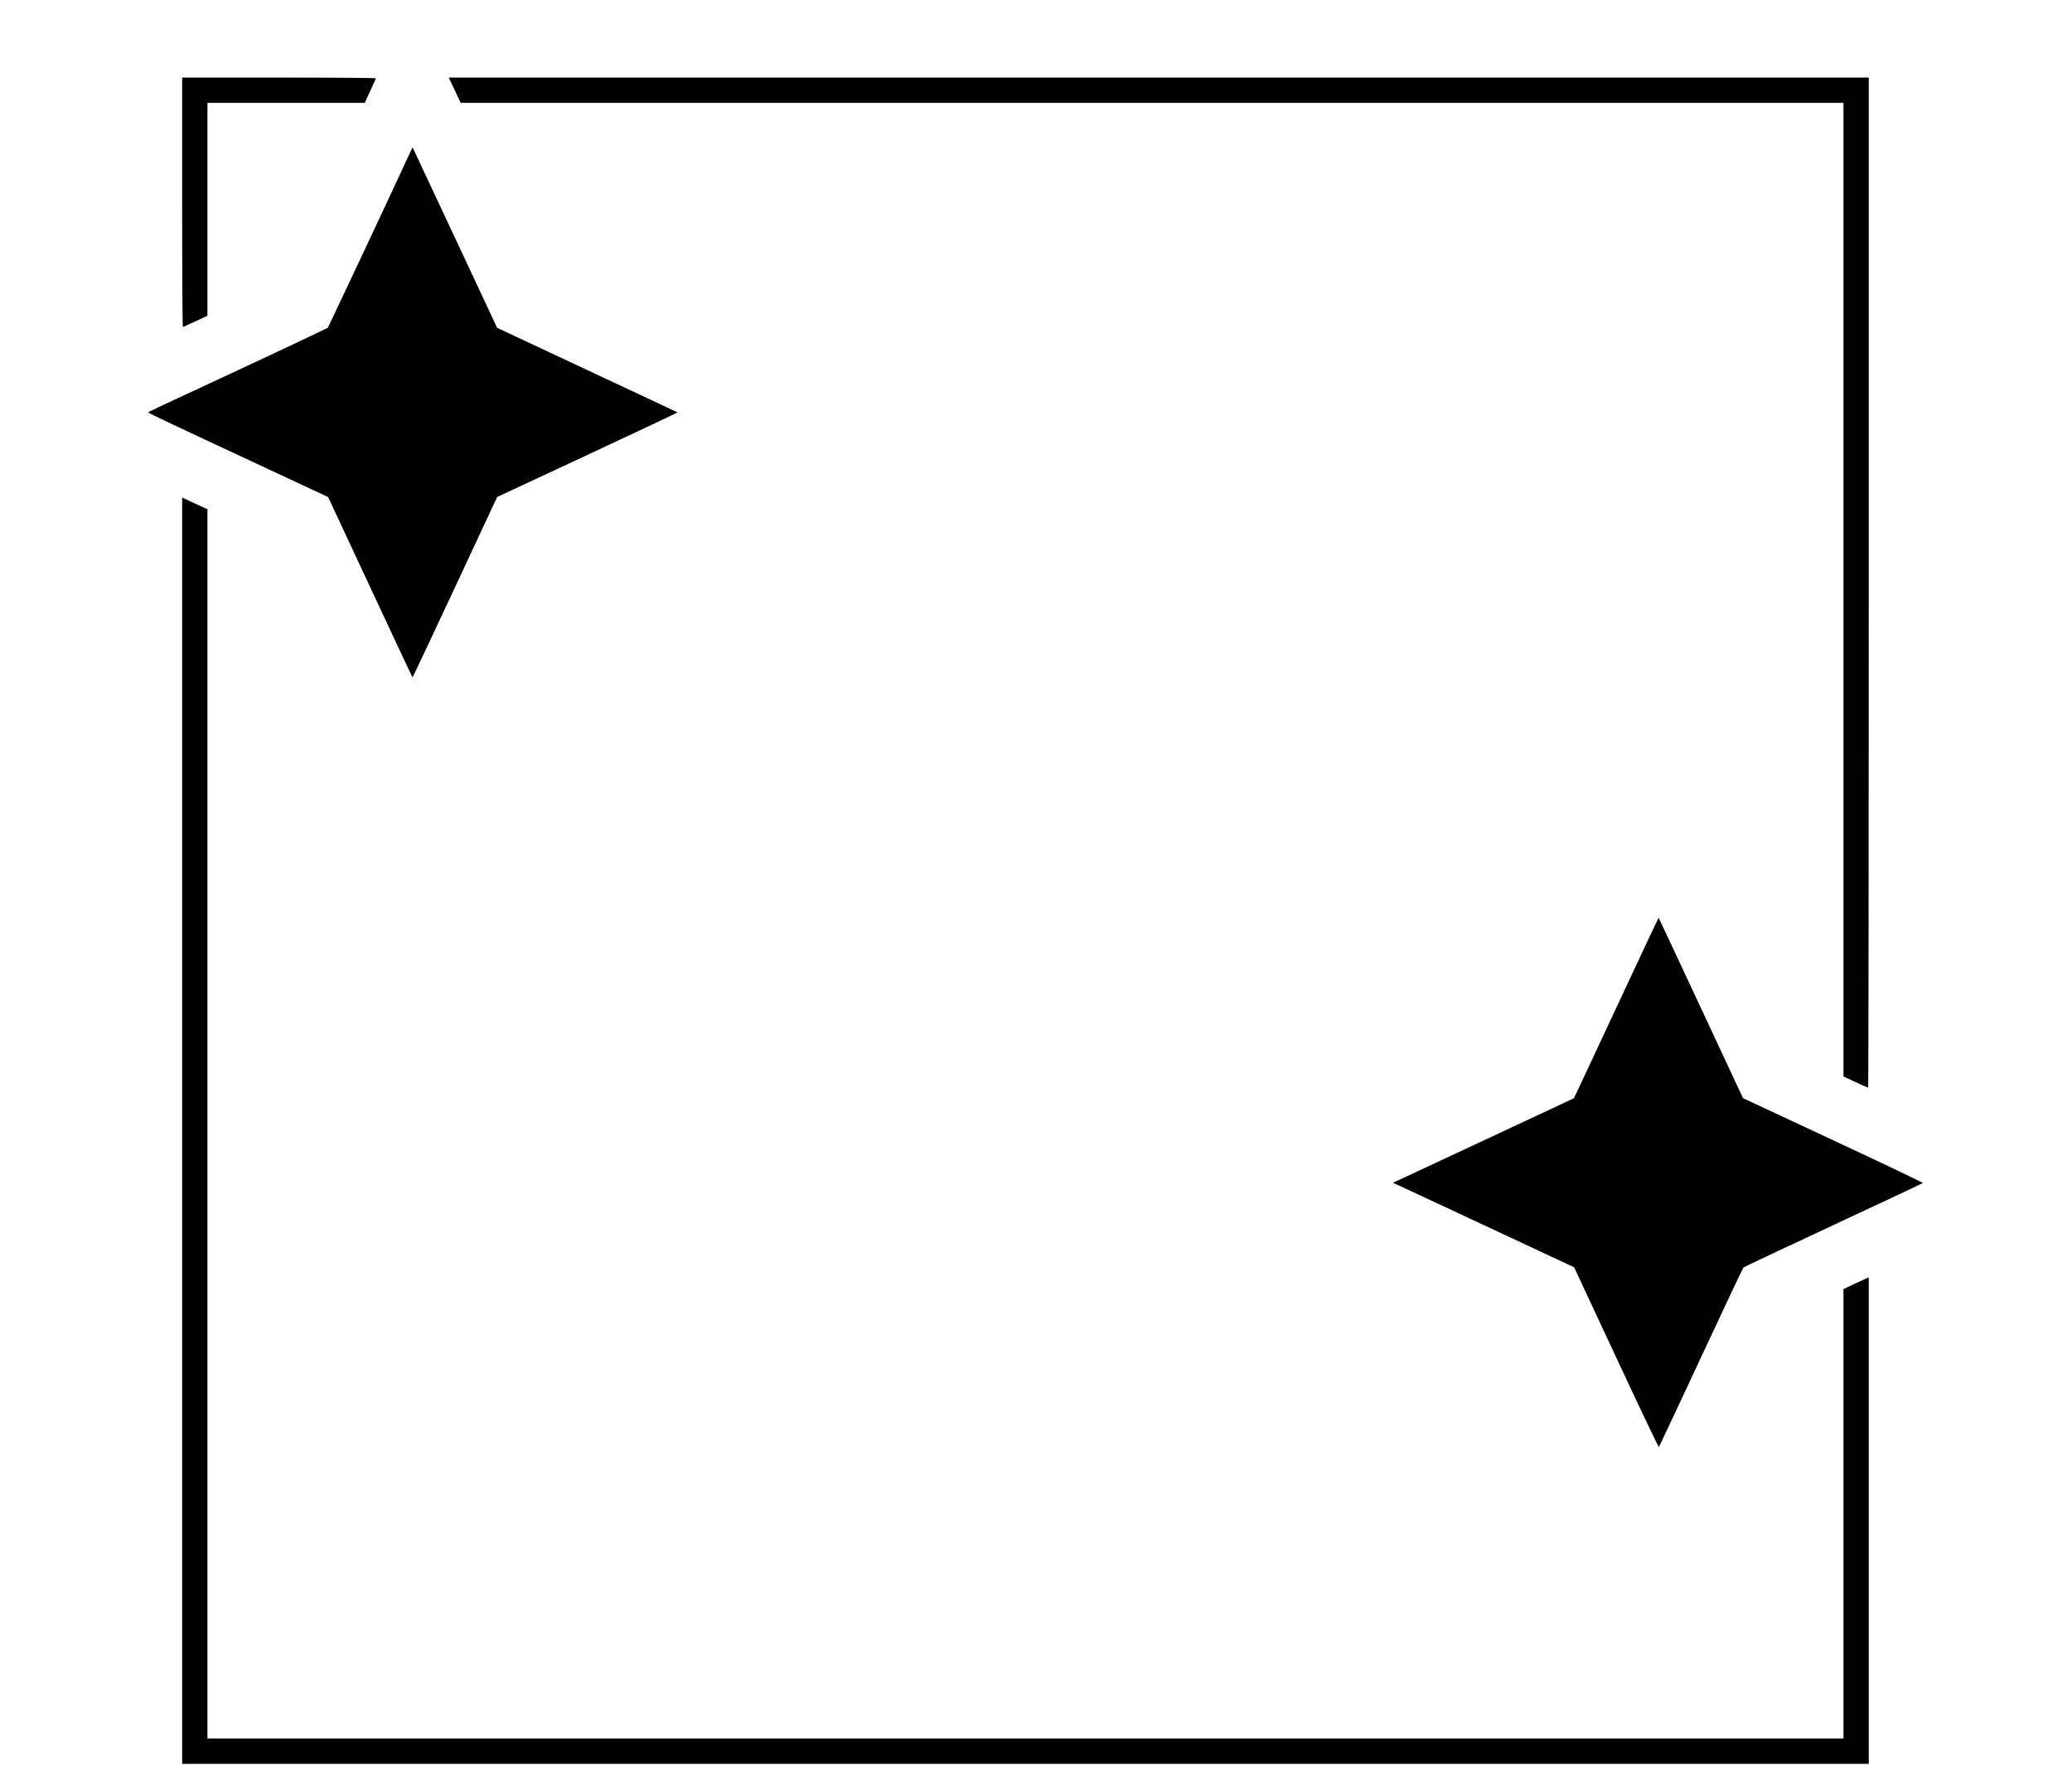
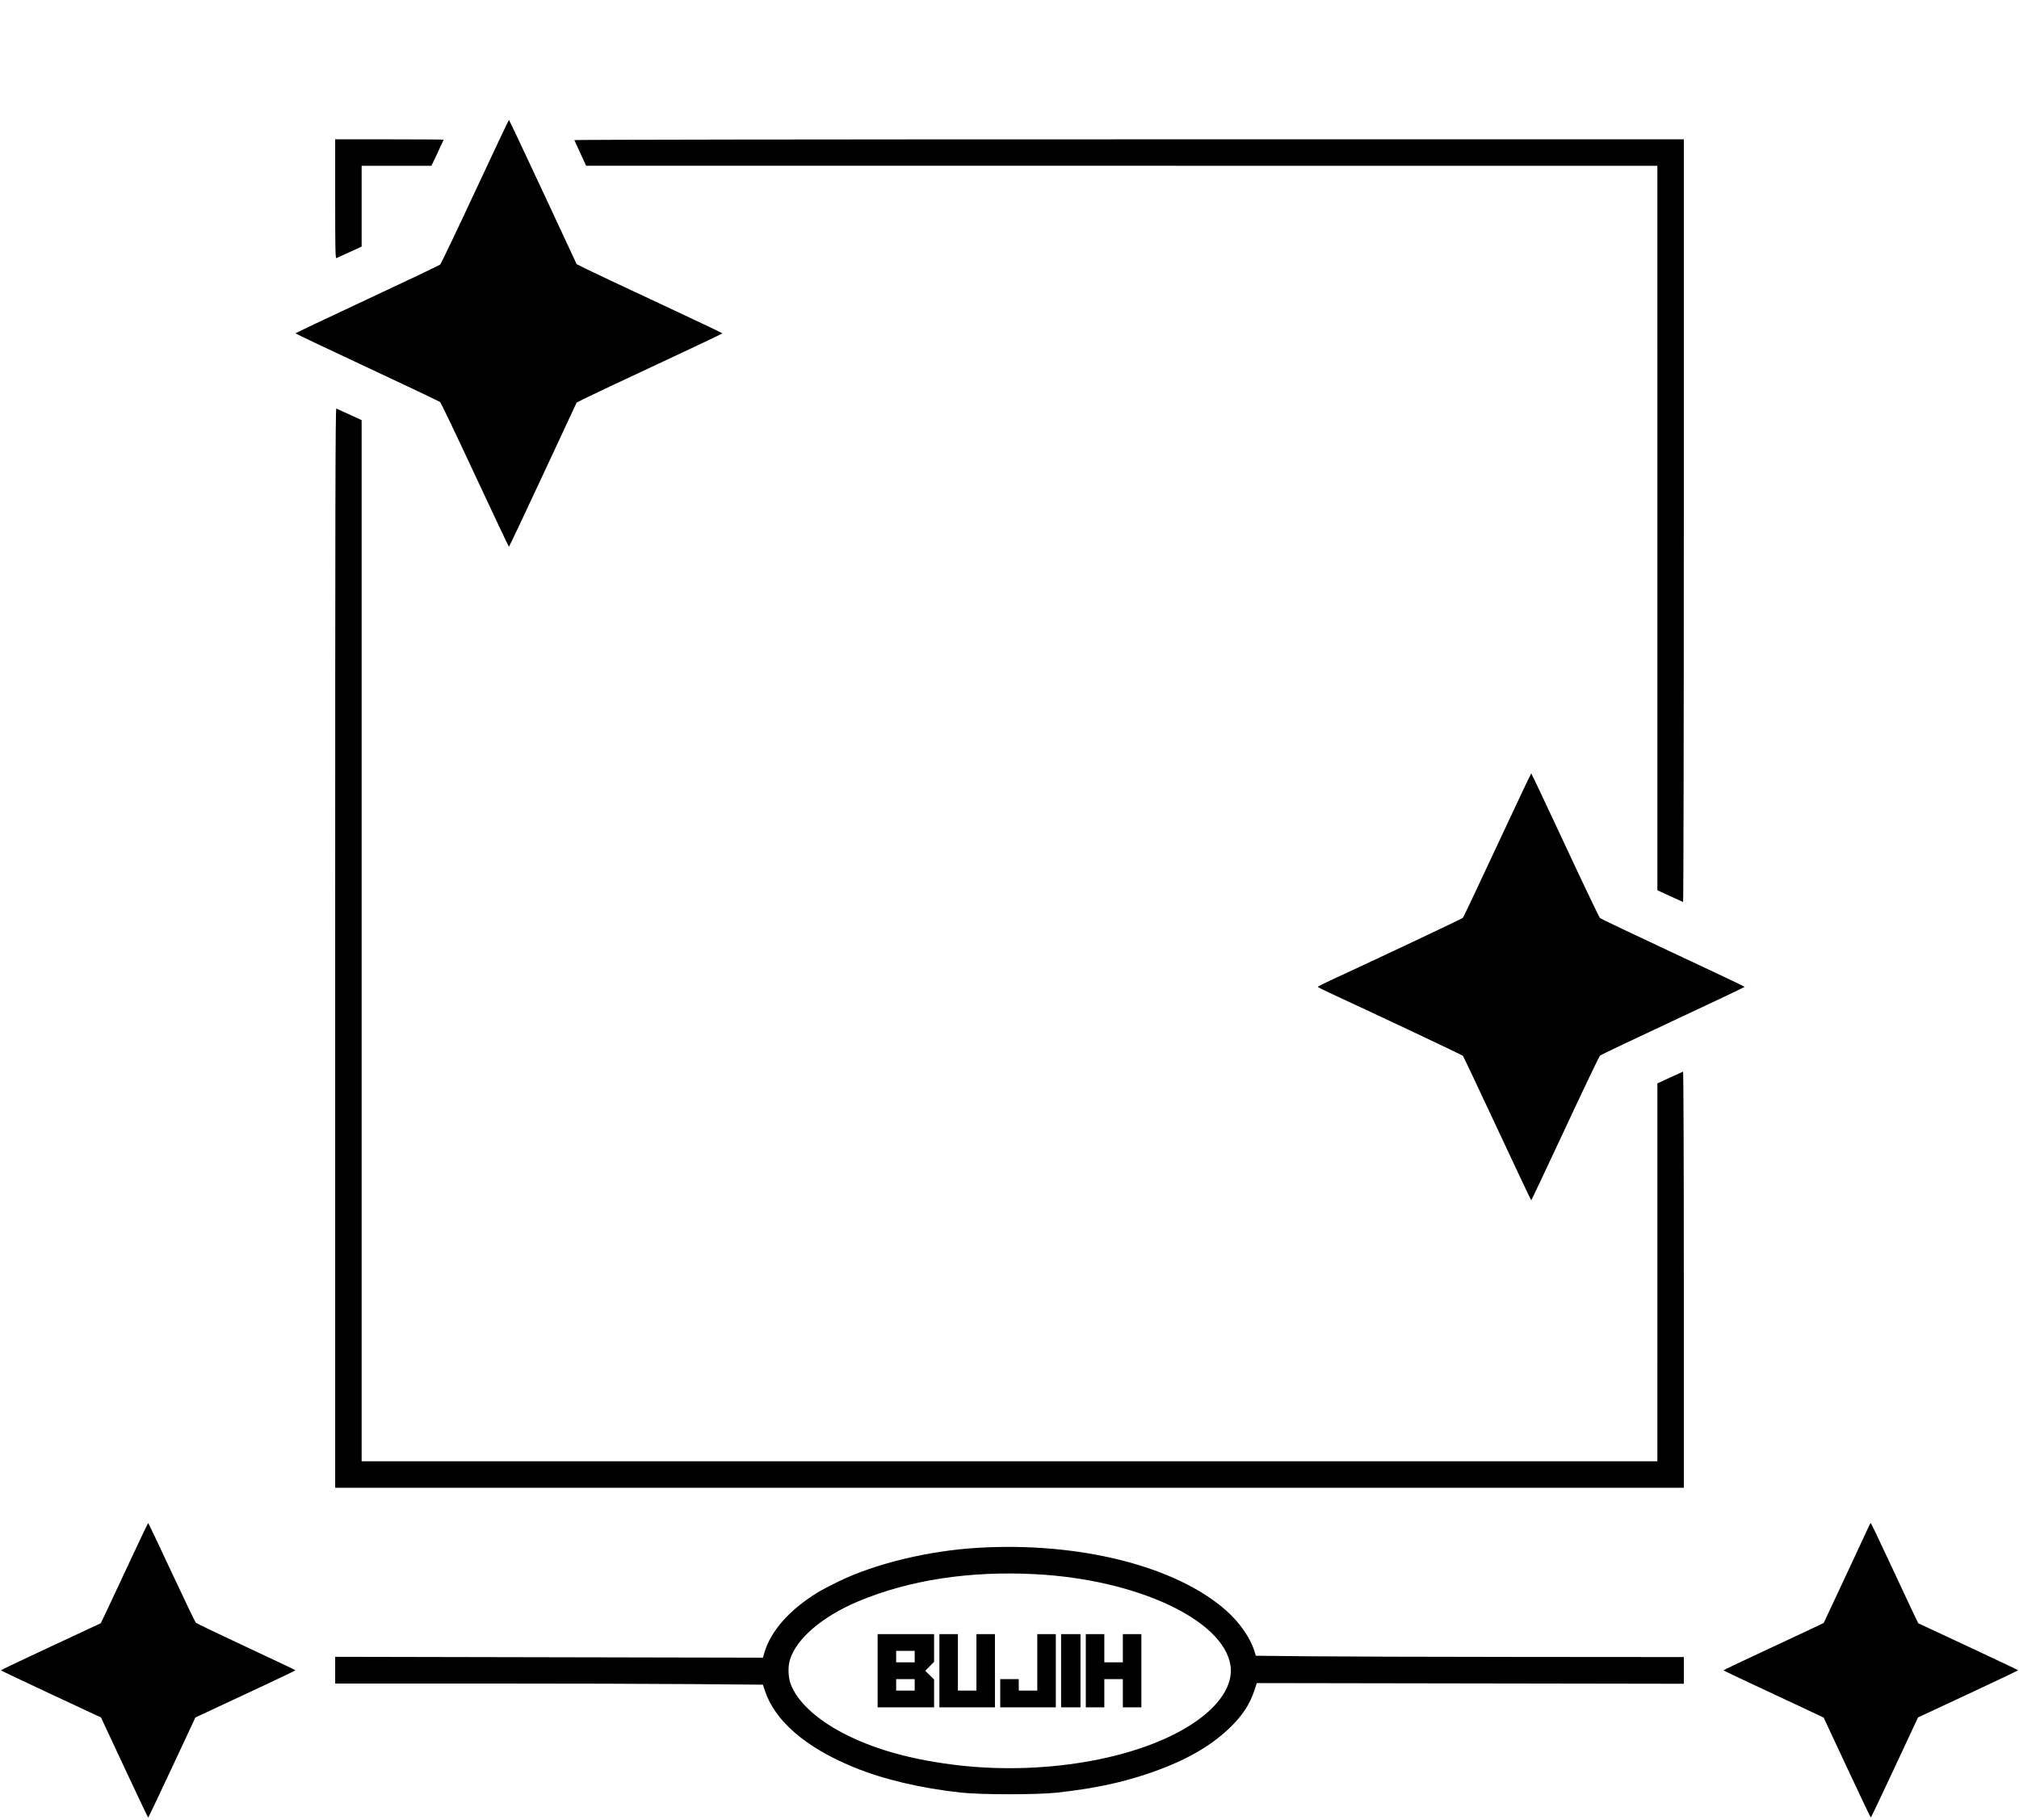
- <svg xmlns="http://www.w3.org/2000/svg" id="svg" version="1.1" width="2457" height="2093">
-   <path d="M216.000 240.083 C 216.000 329.016,216.365 388.034,216.913 387.833 C 217.416 387.650,224.166 384.587,231.913 381.027 L 246.000 374.554 246.000 248.277 L 246.000 122.000 339.250 121.992 L 432.500 121.984 439.000 107.878 C 442.575 100.119,445.650 93.373,445.833 92.886 C 446.026 92.375,397.494 92.000,331.083 92.000 L 216.000 92.000 216.000 240.083 M539.229 107.000 L 546.339 122.000 1366.170 122.000 L 2186.000 122.000 2186.000 699.347 L 2186.000 1276.695 2200.250 1283.371 C 2208.088 1287.043,2214.838 1290.036,2215.250 1290.023 C 2215.662 1290.011,2216.000 1020.450,2216.000 691.000 L 2216.000 92.000 1374.060 92.000 L 532.119 92.000 539.229 107.000 M486.152 181.106 C 473.197 209.730,389.584 387.754,388.670 388.657 C 387.555 389.759,308.949 426.731,218.500 468.695 C 195.400 479.413,176.169 488.494,175.764 488.877 C 175.023 489.576,188.813 496.119,318.282 556.493 L 389.063 589.500 438.902 696.287 C 466.313 755.020,488.912 803.240,489.120 803.442 C 489.329 803.645,512.000 755.590,539.500 696.655 L 589.500 589.500 696.650 539.500 C 755.583 512.000,803.635 489.327,803.432 489.116 C 803.230 488.904,755.079 466.321,696.430 438.930 C 637.781 411.539,589.668 388.987,589.513 388.814 C 589.358 388.641,566.858 340.575,539.512 282.000 C 512.166 223.425,489.624 175.323,489.419 175.106 C 489.213 174.889,487.743 177.589,486.152 181.106 M216.000 1341.048 L 216.000 2092.000 1216.000 2092.000 L 2216.000 2092.000 2216.000 1803.525 L 2216.000 1515.050 2213.750 1515.930 C 2212.512 1516.415,2205.763 1519.531,2198.750 1522.855 L 2186.000 1528.899 2186.000 1795.450 L 2186.000 2062.000 1216.000 2062.000 L 246.000 2062.000 246.000 1332.964 L 246.000 603.929 241.750 602.070 C 239.412 601.048,232.662 597.936,226.750 595.154 L 216.000 590.097 216.000 1341.048 M1924.053 1179.369 C 1900.707 1229.491,1878.170 1277.714,1873.972 1286.532 L 1866.339 1302.564 1825.420 1321.741 C 1802.914 1332.288,1754.620 1354.851,1718.099 1371.882 L 1651.698 1402.847 1655.099 1404.308 C 1656.970 1405.112,1686.850 1419.025,1721.500 1435.225 C 1756.150 1451.426,1802.973 1473.314,1825.552 1483.865 L 1866.604 1503.049 1916.509 1610.018 C 1943.956 1668.851,1966.736 1716.652,1967.131 1716.244 C 1967.525 1715.835,1989.977 1668.025,2017.024 1610.000 C 2044.071 1551.975,2066.717 1503.980,2067.350 1503.344 C 2067.982 1502.709,2115.975 1480.061,2174.000 1453.015 C 2232.025 1425.970,2279.831 1403.524,2280.235 1403.136 C 2280.639 1402.747,2232.801 1379.935,2173.928 1352.441 L 2066.886 1302.453 2017.041 1195.658 C 1989.626 1136.921,1967.039 1088.722,1966.848 1088.551 C 1966.657 1088.379,1947.399 1129.248,1924.053 1179.369 " stroke="none" fill="black" fill-rule="evenodd" />
+ <svg xmlns="http://www.w3.org/2000/svg" id="svg" version="1.1" width="2289" height="2063">
+   <path d="M538.577 217.250 C 517.748 261.938,499.949 299.185,499.023 300.023 C 498.097 300.861,460.813 318.609,416.170 339.464 C 371.526 360.319,335.000 377.660,335.000 378.000 C 335.000 378.340,371.526 395.681,416.170 416.536 C 460.813 437.391,498.098 455.139,499.026 455.977 C 499.954 456.815,517.754 494.063,538.581 538.750 C 559.409 583.438,576.698 620.000,577.002 620.000 C 577.307 620.000,594.698 583.212,615.650 538.250 L 653.745 456.500 663.629 451.500 C 669.065 448.750,706.247 431.230,746.256 412.567 C 786.265 393.904,819.000 378.349,819.000 378.000 C 819.000 377.651,786.265 362.096,746.256 343.433 C 706.247 324.770,669.065 307.250,663.629 304.500 L 653.745 299.500 615.650 217.750 C 594.698 172.787,577.306 136.000,577.002 136.000 C 576.697 136.000,559.406 172.563,538.577 217.250 M380.000 225.607 C 380.000 280.855,380.239 293.122,381.307 292.712 C 382.026 292.437,388.776 289.374,396.307 285.906 L 410.000 279.602 410.000 233.801 L 410.000 188.000 449.552 188.000 L 489.104 188.000 496.052 173.391 C 499.873 165.356,503.000 158.606,503.000 158.391 C 503.000 158.176,475.325 158.000,441.500 158.000 L 380.000 158.000 380.000 225.607 M651.167 158.880 C 651.350 159.364,654.425 166.101,658.000 173.850 L 664.500 187.941 1271.750 187.970 L 1879.000 188.000 1879.009 598.750 L 1879.019 1009.500 1893.166 1016.000 C 1900.947 1019.575,1907.693 1022.650,1908.157 1022.833 C 1908.621 1023.017,1909.000 828.504,1909.000 590.583 L 1909.000 158.000 1279.917 158.000 C 918.177 158.000,650.975 158.374,651.167 158.880 M380.000 1074.893 L 380.000 1687.000 1144.500 1687.000 L 1909.000 1687.000 1909.000 1450.917 C 1909.000 1314.244,1908.627 1214.974,1908.114 1215.167 C 1907.627 1215.350,1900.881 1218.425,1893.122 1222.000 L 1879.016 1228.500 1879.008 1442.750 L 1879.000 1657.000 1144.500 1657.000 L 410.000 1657.000 410.000 1066.699 L 410.000 476.398 396.307 470.094 C 388.776 466.626,382.026 463.563,381.307 463.288 C 380.232 462.875,380.000 571.373,380.000 1074.893 M1697.568 958.250 C 1676.734 1002.938,1659.176 1040.066,1658.550 1040.758 C 1657.622 1041.784,1565.863 1085.138,1507.750 1112.006 C 1500.188 1115.503,1494.000 1118.650,1494.000 1119.000 C 1494.000 1119.350,1500.188 1122.497,1507.750 1125.994 C 1566.003 1152.927,1657.621 1196.216,1658.543 1197.242 C 1659.164 1197.934,1676.722 1235.063,1697.560 1279.750 C 1718.398 1324.438,1735.696 1361.000,1735.999 1361.000 C 1736.303 1361.000,1753.591 1324.438,1774.419 1279.750 C 1795.246 1235.063,1813.055 1197.807,1813.995 1196.960 C 1814.934 1196.113,1852.220 1178.365,1896.852 1157.520 C 1941.483 1136.675,1978.000 1119.346,1978.000 1119.011 C 1978.000 1118.676,1941.477 1101.337,1896.837 1080.479 C 1852.197 1059.622,1814.907 1041.869,1813.970 1041.028 C 1813.032 1040.188,1795.231 1002.938,1774.411 958.250 C 1753.592 913.563,1736.308 877.000,1736.003 877.000 C 1735.697 877.000,1718.401 913.563,1697.568 958.250 M148.059 1768.761 C 137.366 1791.717,125.396 1817.277,121.459 1825.559 L 114.301 1840.619 57.651 1867.053 C 26.493 1881.592,1.000 1893.716,1.000 1893.996 C 1.000 1894.275,26.537 1906.427,57.750 1921.002 L 114.500 1947.500 140.998 2004.250 C 155.573 2035.463,167.723 2061.000,168.000 2061.000 C 168.277 2061.000,180.427 2035.472,195.002 2004.271 L 221.500 1947.543 238.640 1939.521 C 248.068 1935.110,273.602 1923.175,295.384 1913.000 C 317.165 1902.825,334.986 1894.275,334.984 1894.000 C 334.983 1893.725,309.909 1881.811,279.264 1867.523 C 248.620 1853.236,222.861 1840.861,222.023 1840.022 C 221.186 1839.184,208.800 1813.416,194.500 1782.760 C 180.200 1752.104,168.275 1727.022,168.000 1727.022 C 167.725 1727.022,158.751 1745.804,148.059 1768.761 M2117.362 1733.750 C 2115.699 1737.463,2103.822 1762.958,2090.968 1790.406 L 2067.598 1840.313 2050.549 1848.443 C 2041.172 1852.914,2015.616 1864.881,1993.757 1875.036 C 1971.898 1885.191,1954.013 1893.725,1954.012 1894.000 C 1954.012 1894.275,1968.296 1901.150,1985.756 1909.278 C 2003.215 1917.406,2028.750 1929.353,2042.500 1935.827 L 2067.500 1947.598 2093.998 2004.299 C 2108.573 2035.485,2120.723 2061.000,2121.000 2061.000 C 2121.277 2061.000,2133.427 2035.463,2148.002 2004.250 L 2174.500 1947.500 2231.250 1921.002 C 2262.463 1906.427,2288.000 1894.275,2288.000 1893.996 C 2288.000 1893.716,2262.511 1881.594,2231.358 1867.057 L 2174.715 1840.627 2167.064 1824.563 C 2162.855 1815.728,2150.882 1790.166,2140.456 1767.759 C 2130.030 1745.351,2121.249 1727.013,2120.943 1727.009 C 2120.636 1727.004,2119.025 1730.037,2117.362 1733.750 M1108.500 1755.126 C 1052.660 1758.460,992.857 1772.891,951.000 1793.133 C 941.925 1797.522,931.125 1803.191,927.000 1805.732 C 894.982 1825.453,873.721 1849.512,866.568 1874.119 L 864.944 1879.703 622.472 1879.209 L 380.000 1878.714 380.000 1893.857 L 380.000 1909.000 545.250 1909.001 C 636.138 1909.001,745.250 1909.300,787.723 1909.665 L 864.946 1910.329 867.098 1916.914 C 878.323 1951.268,913.295 1981.473,967.777 2003.868 C 1001.307 2017.651,1044.102 2027.780,1089.500 2032.678 C 1112.733 2035.184,1176.112 2035.202,1198.500 2032.707 C 1238.960 2028.200,1269.040 2021.993,1299.490 2011.868 C 1341.042 1998.051,1370.924 1981.502,1393.786 1959.643 C 1408.088 1945.969,1416.675 1933.097,1421.899 1917.500 L 1424.913 1908.500 1666.957 1908.890 L 1909.000 1909.280 1909.000 1894.140 L 1909.000 1879.000 1724.250 1878.861 C 1622.638 1878.784,1513.461 1878.446,1481.636 1878.111 L 1423.773 1877.500 1422.070 1872.000 C 1417.447 1857.071,1405.037 1839.339,1389.845 1825.955 C 1332.888 1775.776,1223.572 1748.255,1108.500 1755.126 M1174.000 1785.033 C 1288.969 1791.044,1386.944 1836.810,1394.985 1888.258 C 1398.474 1910.585,1382.648 1934.692,1351.000 1955.260 C 1289.221 1995.408,1180.042 2013.818,1080.000 2000.956 C 1029.878 1994.511,989.062 1982.750,955.311 1965.027 C 924.759 1948.983,903.400 1928.805,896.319 1909.298 C 893.550 1901.669,893.199 1890.061,895.503 1882.302 C 902.636 1858.284,932.296 1832.890,973.232 1815.754 C 1030.986 1791.578,1099.289 1781.126,1174.000 1785.033 M995.000 1894.500 L 995.000 1936.000 1027.000 1936.000 L 1059.000 1936.000 1059.000 1920.212 L 1059.000 1904.425 1053.997 1899.497 L 1048.994 1894.569 1053.997 1889.503 L 1059.000 1884.437 1059.000 1868.719 L 1059.000 1853.000 1027.000 1853.000 L 995.000 1853.000 995.000 1894.500 M1065.000 1894.500 L 1065.000 1936.000 1096.500 1936.000 L 1128.000 1936.000 1128.000 1894.500 L 1128.000 1853.000 1117.500 1853.000 L 1107.000 1853.000 1107.000 1885.000 L 1107.000 1917.000 1096.500 1917.000 L 1086.000 1917.000 1086.000 1885.000 L 1086.000 1853.000 1075.500 1853.000 L 1065.000 1853.000 1065.000 1894.500 M1176.000 1885.000 L 1176.000 1917.000 1165.500 1917.000 L 1155.000 1917.000 1155.000 1910.500 L 1155.000 1904.000 1144.500 1904.000 L 1134.000 1904.000 1134.000 1920.000 L 1134.000 1936.000 1165.500 1936.000 L 1197.000 1936.000 1197.000 1894.500 L 1197.000 1853.000 1186.500 1853.000 L 1176.000 1853.000 1176.000 1885.000 M1203.000 1894.500 L 1203.000 1936.000 1214.000 1936.000 L 1225.000 1936.000 1225.000 1894.500 L 1225.000 1853.000 1214.000 1853.000 L 1203.000 1853.000 1203.000 1894.500 M1231.000 1894.500 L 1231.000 1936.000 1241.500 1936.000 L 1252.000 1936.000 1252.000 1920.000 L 1252.000 1904.000 1262.500 1904.000 L 1273.000 1904.000 1273.000 1920.000 L 1273.000 1936.000 1283.500 1936.000 L 1294.000 1936.000 1294.000 1894.500 L 1294.000 1853.000 1283.500 1853.000 L 1273.000 1853.000 1273.000 1869.000 L 1273.000 1885.000 1262.500 1885.000 L 1252.000 1885.000 1252.000 1869.000 L 1252.000 1853.000 1241.500 1853.000 L 1231.000 1853.000 1231.000 1894.500 M1037.000 1878.500 L 1037.000 1885.000 1026.500 1885.000 L 1016.000 1885.000 1016.000 1878.500 L 1016.000 1872.000 1026.500 1872.000 L 1037.000 1872.000 1037.000 1878.500 M1037.000 1910.500 L 1037.000 1917.000 1026.500 1917.000 L 1016.000 1917.000 1016.000 1910.500 L 1016.000 1904.000 1026.500 1904.000 L 1037.000 1904.000 1037.000 1910.500 " stroke="none" fill="black" fill-rule="evenodd" />
</svg>
